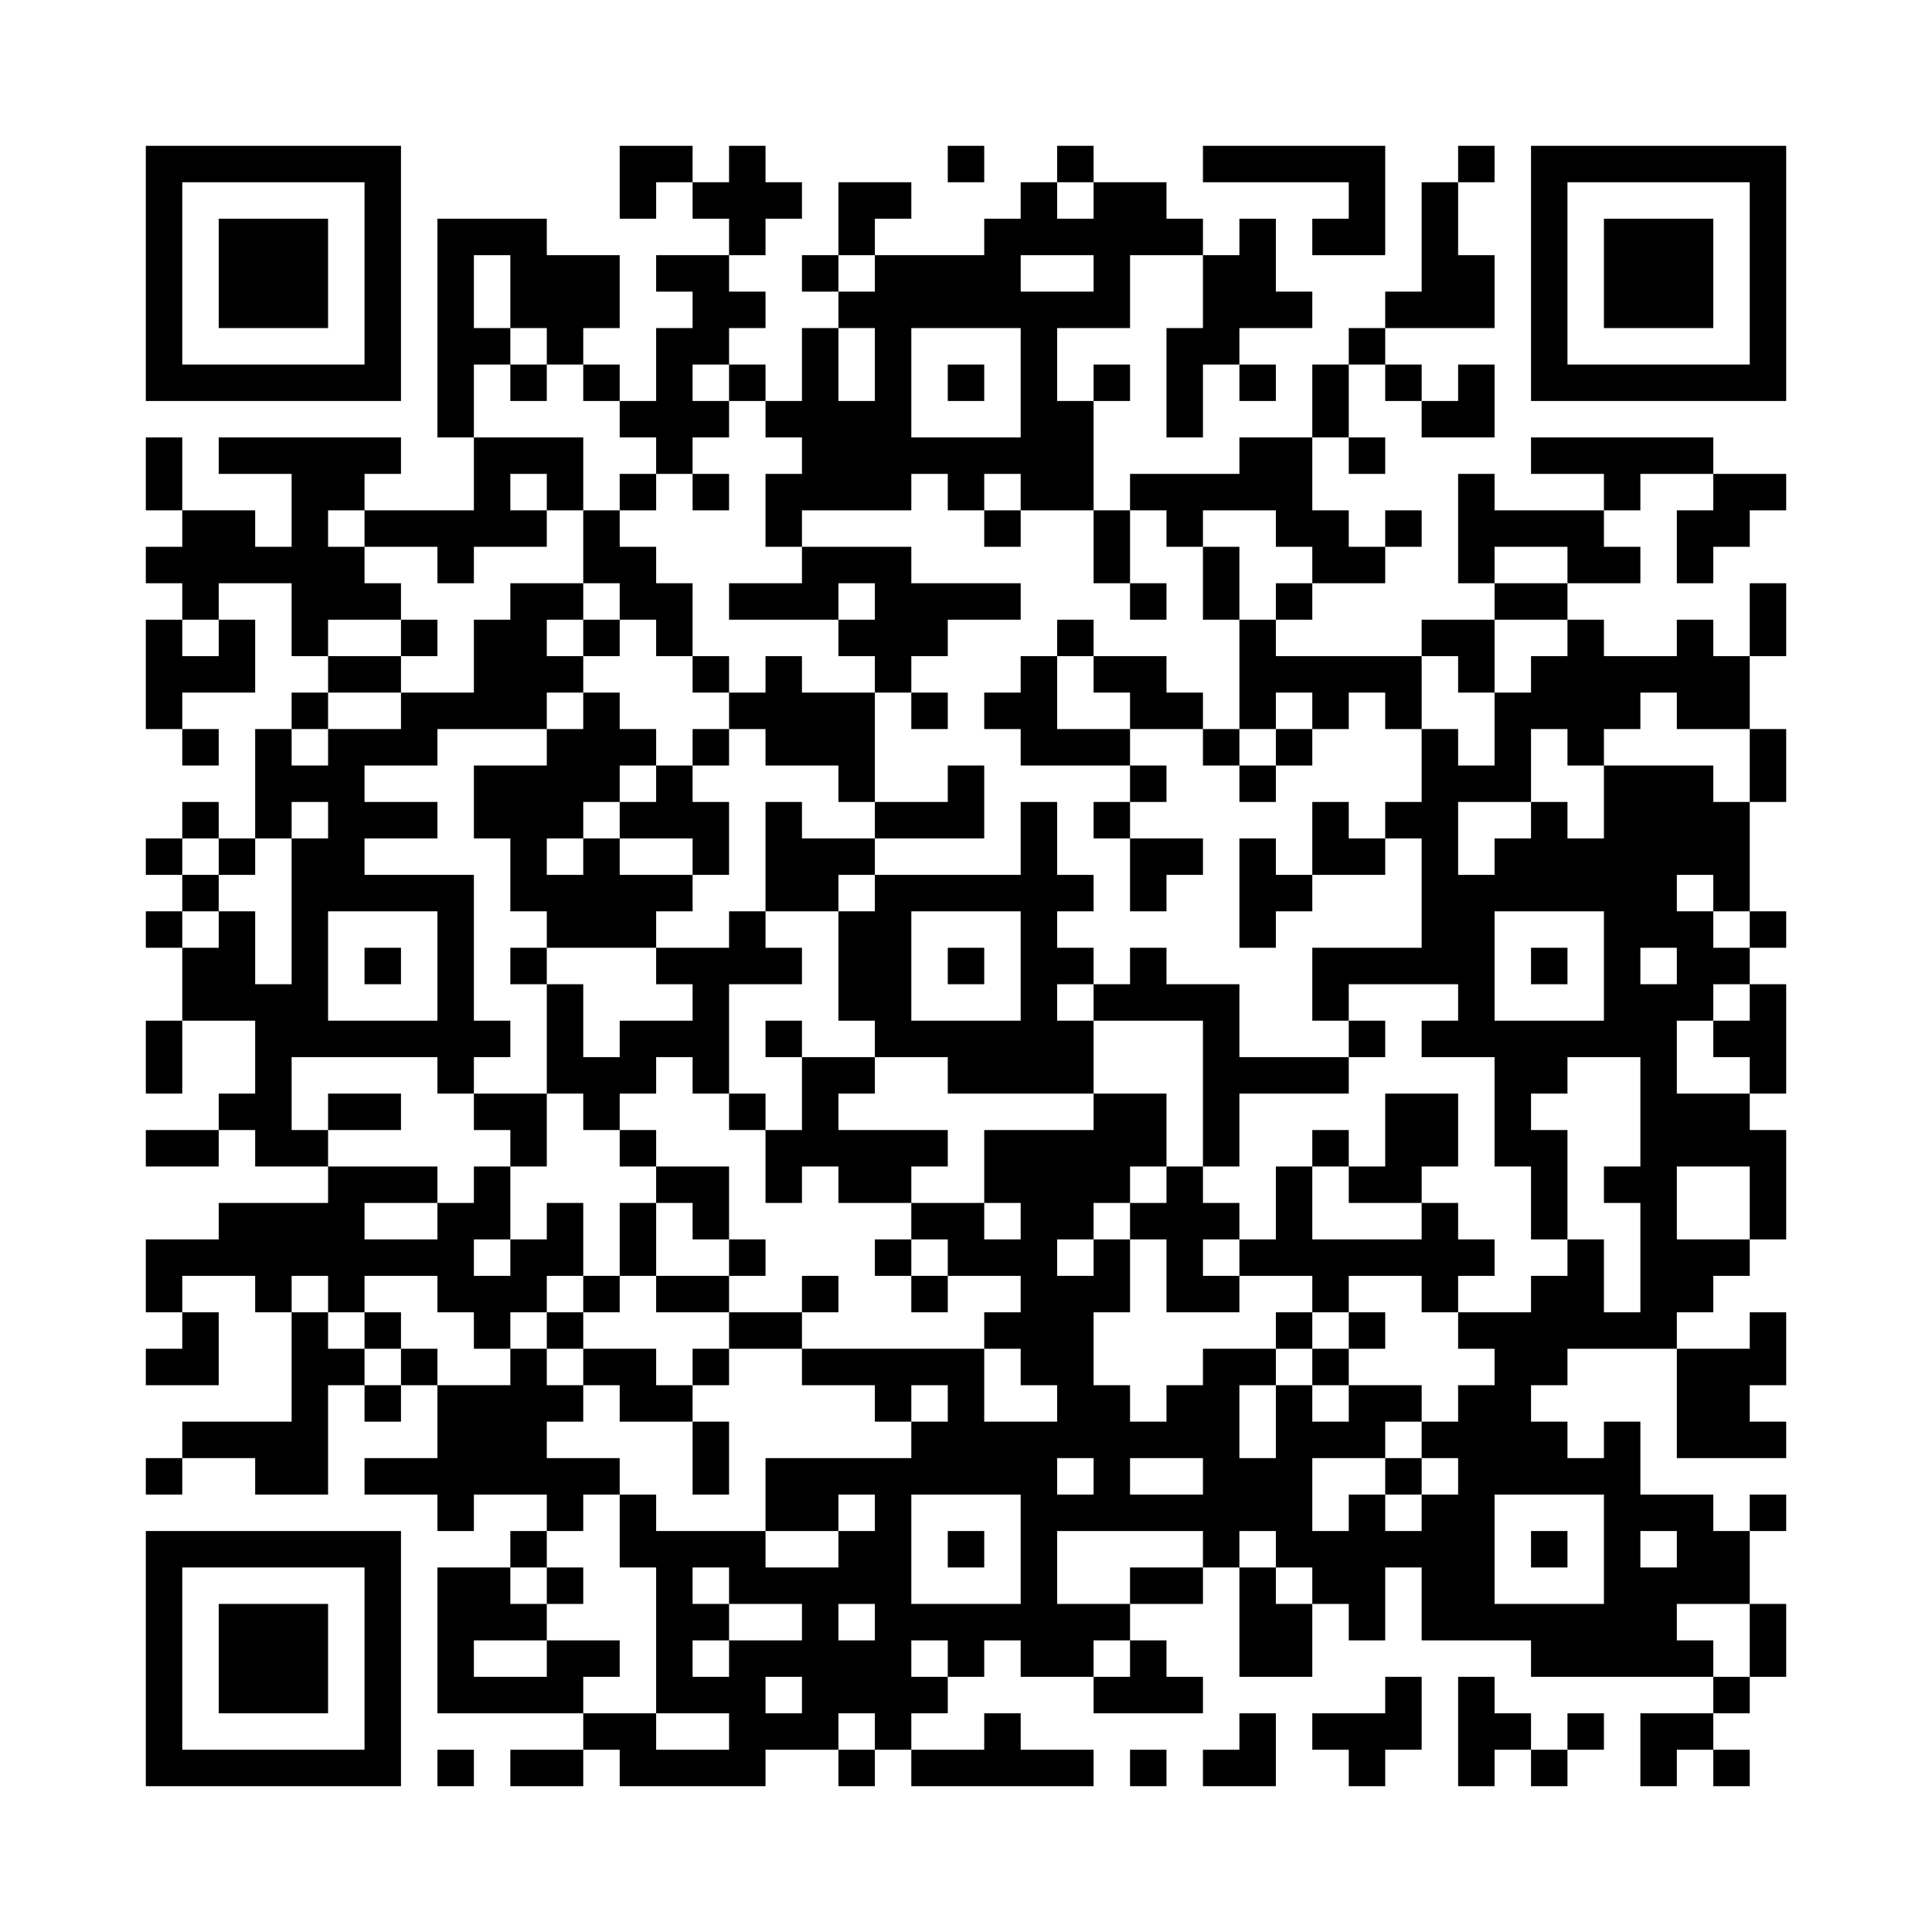
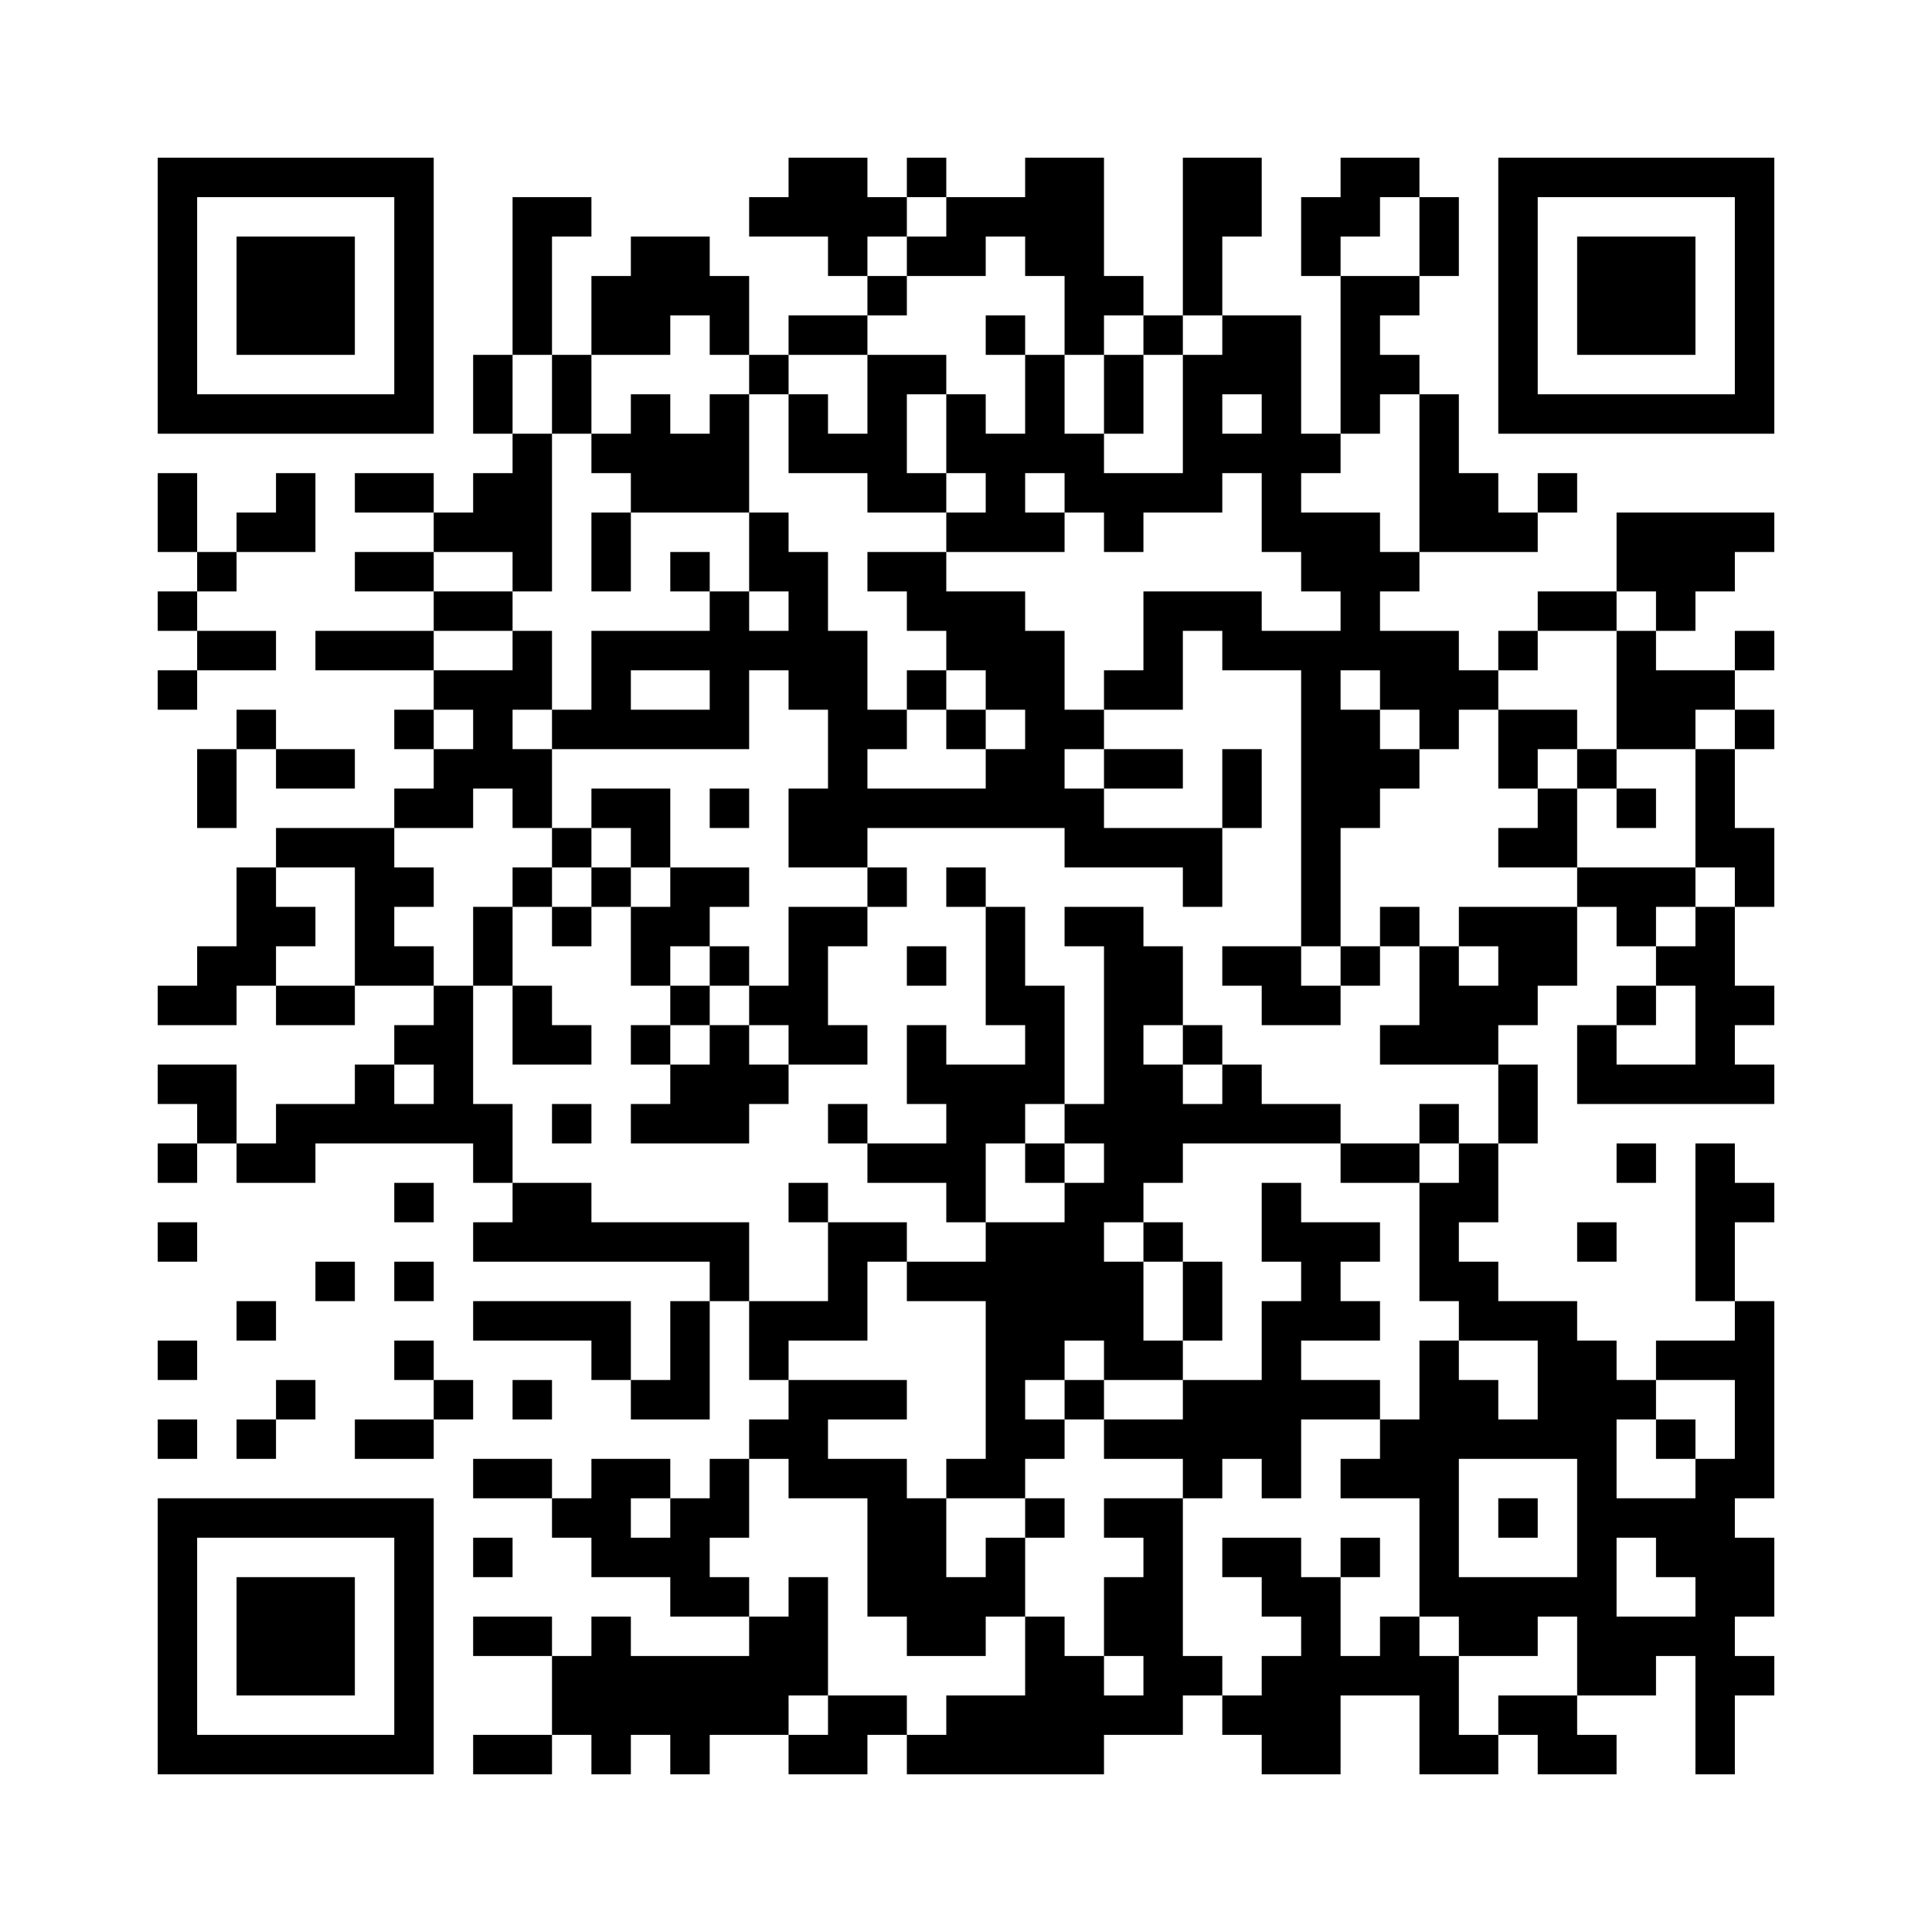
- <svg xmlns="http://www.w3.org/2000/svg" width="53mm" height="53mm" version="1.1" viewBox="0 0 53 53" fill_color="#7A1E2B" back_color="#FFFFFF">
-   <path d="M4,4H5V5H4zM5,4H6V5H5zM6,4H7V5H6zM7,4H8V5H7zM8,4H9V5H8zM9,4H10V5H9zM10,4H11V5H10zM17,4H18V5H17zM18,4H19V5H18zM20,4H21V5H20zM26,4H27V5H26zM29,4H30V5H29zM33,4H34V5H33zM34,4H35V5H34zM35,4H36V5H35zM36,4H37V5H36zM37,4H38V5H37zM40,4H41V5H40zM42,4H43V5H42zM43,4H44V5H43zM44,4H45V5H44zM45,4H46V5H45zM46,4H47V5H46zM47,4H48V5H47zM48,4H49V5H48zM4,5H5V6H4zM10,5H11V6H10zM17,5H18V6H17zM19,5H20V6H19zM20,5H21V6H20zM21,5H22V6H21zM23,5H24V6H23zM24,5H25V6H24zM28,5H29V6H28zM30,5H31V6H30zM31,5H32V6H31zM37,5H38V6H37zM39,5H40V6H39zM42,5H43V6H42zM48,5H49V6H48zM4,6H5V7H4zM6,6H7V7H6zM7,6H8V7H7zM8,6H9V7H8zM10,6H11V7H10zM12,6H13V7H12zM13,6H14V7H13zM14,6H15V7H14zM20,6H21V7H20zM23,6H24V7H23zM27,6H28V7H27zM28,6H29V7H28zM29,6H30V7H29zM30,6H31V7H30zM31,6H32V7H31zM32,6H33V7H32zM34,6H35V7H34zM36,6H37V7H36zM37,6H38V7H37zM39,6H40V7H39zM42,6H43V7H42zM44,6H45V7H44zM45,6H46V7H45zM46,6H47V7H46zM48,6H49V7H48zM4,7H5V8H4zM6,7H7V8H6zM7,7H8V8H7zM8,7H9V8H8zM10,7H11V8H10zM12,7H13V8H12zM14,7H15V8H14zM15,7H16V8H15zM16,7H17V8H16zM18,7H19V8H18zM19,7H20V8H19zM22,7H23V8H22zM24,7H25V8H24zM25,7H26V8H25zM26,7H27V8H26zM27,7H28V8H27zM30,7H31V8H30zM33,7H34V8H33zM34,7H35V8H34zM39,7H40V8H39zM40,7H41V8H40zM42,7H43V8H42zM44,7H45V8H44zM45,7H46V8H45zM46,7H47V8H46zM48,7H49V8H48zM4,8H5V9H4zM6,8H7V9H6zM7,8H8V9H7zM8,8H9V9H8zM10,8H11V9H10zM12,8H13V9H12zM14,8H15V9H14zM15,8H16V9H15zM16,8H17V9H16zM19,8H20V9H19zM20,8H21V9H20zM23,8H24V9H23zM24,8H25V9H24zM25,8H26V9H25zM26,8H27V9H26zM27,8H28V9H27zM28,8H29V9H28zM29,8H30V9H29zM30,8H31V9H30zM33,8H34V9H33zM34,8H35V9H34zM35,8H36V9H35zM38,8H39V9H38zM39,8H40V9H39zM40,8H41V9H40zM42,8H43V9H42zM44,8H45V9H44zM45,8H46V9H45zM46,8H47V9H46zM48,8H49V9H48zM4,9H5V10H4zM10,9H11V10H10zM12,9H13V10H12zM13,9H14V10H13zM15,9H16V10H15zM18,9H19V10H18zM19,9H20V10H19zM22,9H23V10H22zM24,9H25V10H24zM28,9H29V10H28zM32,9H33V10H32zM33,9H34V10H33zM37,9H38V10H37zM42,9H43V10H42zM48,9H49V10H48zM4,10H5V11H4zM5,10H6V11H5zM6,10H7V11H6zM7,10H8V11H7zM8,10H9V11H8zM9,10H10V11H9zM10,10H11V11H10zM12,10H13V11H12zM14,10H15V11H14zM16,10H17V11H16zM18,10H19V11H18zM20,10H21V11H20zM22,10H23V11H22zM24,10H25V11H24zM26,10H27V11H26zM28,10H29V11H28zM30,10H31V11H30zM32,10H33V11H32zM34,10H35V11H34zM36,10H37V11H36zM38,10H39V11H38zM40,10H41V11H40zM42,10H43V11H42zM43,10H44V11H43zM44,10H45V11H44zM45,10H46V11H45zM46,10H47V11H46zM47,10H48V11H47zM48,10H49V11H48zM12,11H13V12H12zM17,11H18V12H17zM18,11H19V12H18zM19,11H20V12H19zM21,11H22V12H21zM22,11H23V12H22zM23,11H24V12H23zM24,11H25V12H24zM28,11H29V12H28zM29,11H30V12H29zM32,11H33V12H32zM36,11H37V12H36zM39,11H40V12H39zM40,11H41V12H40zM4,12H5V13H4zM6,12H7V13H6zM7,12H8V13H7zM8,12H9V13H8zM9,12H10V13H9zM10,12H11V13H10zM13,12H14V13H13zM14,12H15V13H14zM15,12H16V13H15zM18,12H19V13H18zM22,12H23V13H22zM23,12H24V13H23zM24,12H25V13H24zM25,12H26V13H25zM26,12H27V13H26zM27,12H28V13H27zM28,12H29V13H28zM29,12H30V13H29zM34,12H35V13H34zM35,12H36V13H35zM37,12H38V13H37zM42,12H43V13H42zM43,12H44V13H43zM44,12H45V13H44zM45,12H46V13H45zM46,12H47V13H46zM4,13H5V14H4zM8,13H9V14H8zM9,13H10V14H9zM13,13H14V14H13zM15,13H16V14H15zM17,13H18V14H17zM19,13H20V14H19zM21,13H22V14H21zM22,13H23V14H22zM23,13H24V14H23zM24,13H25V14H24zM26,13H27V14H26zM28,13H29V14H28zM29,13H30V14H29zM31,13H32V14H31zM32,13H33V14H32zM33,13H34V14H33zM34,13H35V14H34zM35,13H36V14H35zM40,13H41V14H40zM44,13H45V14H44zM47,13H48V14H47zM48,13H49V14H48zM5,14H6V15H5zM6,14H7V15H6zM8,14H9V15H8zM10,14H11V15H10zM11,14H12V15H11zM12,14H13V15H12zM13,14H14V15H13zM14,14H15V15H14zM16,14H17V15H16zM21,14H22V15H21zM27,14H28V15H27zM30,14H31V15H30zM32,14H33V15H32zM35,14H36V15H35zM36,14H37V15H36zM38,14H39V15H38zM40,14H41V15H40zM41,14H42V15H41zM42,14H43V15H42zM43,14H44V15H43zM46,14H47V15H46zM47,14H48V15H47zM4,15H5V16H4zM5,15H6V16H5zM6,15H7V16H6zM7,15H8V16H7zM8,15H9V16H8zM9,15H10V16H9zM12,15H13V16H12zM16,15H17V16H16zM17,15H18V16H17zM22,15H23V16H22zM23,15H24V16H23zM24,15H25V16H24zM30,15H31V16H30zM33,15H34V16H33zM36,15H37V16H36zM37,15H38V16H37zM40,15H41V16H40zM43,15H44V16H43zM44,15H45V16H44zM46,15H47V16H46zM5,16H6V17H5zM8,16H9V17H8zM9,16H10V17H9zM10,16H11V17H10zM14,16H15V17H14zM15,16H16V17H15zM17,16H18V17H17zM18,16H19V17H18zM20,16H21V17H20zM21,16H22V17H21zM22,16H23V17H22zM24,16H25V17H24zM25,16H26V17H25zM26,16H27V17H26zM27,16H28V17H27zM31,16H32V17H31zM33,16H34V17H33zM35,16H36V17H35zM41,16H42V17H41zM42,16H43V17H42zM48,16H49V17H48zM4,17H5V18H4zM6,17H7V18H6zM8,17H9V18H8zM11,17H12V18H11zM13,17H14V18H13zM14,17H15V18H14zM16,17H17V18H16zM18,17H19V18H18zM23,17H24V18H23zM24,17H25V18H24zM25,17H26V18H25zM29,17H30V18H29zM34,17H35V18H34zM39,17H40V18H39zM40,17H41V18H40zM43,17H44V18H43zM46,17H47V18H46zM48,17H49V18H48zM4,18H5V19H4zM5,18H6V19H5zM6,18H7V19H6zM9,18H10V19H9zM10,18H11V19H10zM13,18H14V19H13zM14,18H15V19H14zM15,18H16V19H15zM19,18H20V19H19zM21,18H22V19H21zM24,18H25V19H24zM28,18H29V19H28zM30,18H31V19H30zM31,18H32V19H31zM34,18H35V19H34zM35,18H36V19H35zM36,18H37V19H36zM37,18H38V19H37zM38,18H39V19H38zM40,18H41V19H40zM42,18H43V19H42zM43,18H44V19H43zM44,18H45V19H44zM45,18H46V19H45zM46,18H47V19H46zM47,18H48V19H47zM4,19H5V20H4zM8,19H9V20H8zM11,19H12V20H11zM12,19H13V20H12zM13,19H14V20H13zM14,19H15V20H14zM16,19H17V20H16zM20,19H21V20H20zM21,19H22V20H21zM22,19H23V20H22zM23,19H24V20H23zM25,19H26V20H25zM27,19H28V20H27zM28,19H29V20H28zM31,19H32V20H31zM32,19H33V20H32zM34,19H35V20H34zM36,19H37V20H36zM38,19H39V20H38zM41,19H42V20H41zM42,19H43V20H42zM43,19H44V20H43zM44,19H45V20H44zM46,19H47V20H46zM47,19H48V20H47zM5,20H6V21H5zM7,20H8V21H7zM9,20H10V21H9zM10,20H11V21H10zM11,20H12V21H11zM15,20H16V21H15zM16,20H17V21H16zM17,20H18V21H17zM19,20H20V21H19zM21,20H22V21H21zM22,20H23V21H22zM23,20H24V21H23zM28,20H29V21H28zM29,20H30V21H29zM30,20H31V21H30zM33,20H34V21H33zM35,20H36V21H35zM39,20H40V21H39zM41,20H42V21H41zM43,20H44V21H43zM48,20H49V21H48zM7,21H8V22H7zM8,21H9V22H8zM9,21H10V22H9zM13,21H14V22H13zM14,21H15V22H14zM15,21H16V22H15zM16,21H17V22H16zM18,21H19V22H18zM23,21H24V22H23zM26,21H27V22H26zM31,21H32V22H31zM34,21H35V22H34zM39,21H40V22H39zM40,21H41V22H40zM41,21H42V22H41zM44,21H45V22H44zM45,21H46V22H45zM46,21H47V22H46zM48,21H49V22H48zM5,22H6V23H5zM7,22H8V23H7zM9,22H10V23H9zM10,22H11V23H10zM11,22H12V23H11zM13,22H14V23H13zM14,22H15V23H14zM15,22H16V23H15zM17,22H18V23H17zM18,22H19V23H18zM19,22H20V23H19zM21,22H22V23H21zM24,22H25V23H24zM25,22H26V23H25zM26,22H27V23H26zM28,22H29V23H28zM30,22H31V23H30zM36,22H37V23H36zM38,22H39V23H38zM39,22H40V23H39zM42,22H43V23H42zM44,22H45V23H44zM45,22H46V23H45zM46,22H47V23H46zM47,22H48V23H47zM4,23H5V24H4zM6,23H7V24H6zM8,23H9V24H8zM9,23H10V24H9zM14,23H15V24H14zM16,23H17V24H16zM19,23H20V24H19zM21,23H22V24H21zM22,23H23V24H22zM23,23H24V24H23zM28,23H29V24H28zM31,23H32V24H31zM32,23H33V24H32zM34,23H35V24H34zM36,23H37V24H36zM37,23H38V24H37zM39,23H40V24H39zM41,23H42V24H41zM42,23H43V24H42zM43,23H44V24H43zM44,23H45V24H44zM45,23H46V24H45zM46,23H47V24H46zM47,23H48V24H47zM5,24H6V25H5zM8,24H9V25H8zM9,24H10V25H9zM10,24H11V25H10zM11,24H12V25H11zM12,24H13V25H12zM14,24H15V25H14zM15,24H16V25H15zM16,24H17V25H16zM17,24H18V25H17zM18,24H19V25H18zM21,24H22V25H21zM22,24H23V25H22zM24,24H25V25H24zM25,24H26V25H25zM26,24H27V25H26zM27,24H28V25H27zM28,24H29V25H28zM29,24H30V25H29zM31,24H32V25H31zM34,24H35V25H34zM35,24H36V25H35zM39,24H40V25H39zM40,24H41V25H40zM41,24H42V25H41zM42,24H43V25H42zM43,24H44V25H43zM44,24H45V25H44zM45,24H46V25H45zM47,24H48V25H47zM4,25H5V26H4zM6,25H7V26H6zM8,25H9V26H8zM12,25H13V26H12zM15,25H16V26H15zM16,25H17V26H16zM17,25H18V26H17zM20,25H21V26H20zM23,25H24V26H23zM24,25H25V26H24zM28,25H29V26H28zM34,25H35V26H34zM39,25H40V26H39zM40,25H41V26H40zM44,25H45V26H44zM45,25H46V26H45zM46,25H47V26H46zM48,25H49V26H48zM5,26H6V27H5zM6,26H7V27H6zM8,26H9V27H8zM10,26H11V27H10zM12,26H13V27H12zM14,26H15V27H14zM18,26H19V27H18zM19,26H20V27H19zM20,26H21V27H20zM21,26H22V27H21zM23,26H24V27H23zM24,26H25V27H24zM26,26H27V27H26zM28,26H29V27H28zM29,26H30V27H29zM31,26H32V27H31zM36,26H37V27H36zM37,26H38V27H37zM38,26H39V27H38zM39,26H40V27H39zM40,26H41V27H40zM42,26H43V27H42zM44,26H45V27H44zM46,26H47V27H46zM47,26H48V27H47zM5,27H6V28H5zM6,27H7V28H6zM7,27H8V28H7zM8,27H9V28H8zM12,27H13V28H12zM15,27H16V28H15zM19,27H20V28H19zM23,27H24V28H23zM24,27H25V28H24zM28,27H29V28H28zM30,27H31V28H30zM31,27H32V28H31zM32,27H33V28H32zM33,27H34V28H33zM36,27H37V28H36zM40,27H41V28H40zM44,27H45V28H44zM45,27H46V28H45zM46,27H47V28H46zM48,27H49V28H48zM4,28H5V29H4zM7,28H8V29H7zM8,28H9V29H8zM9,28H10V29H9zM10,28H11V29H10zM11,28H12V29H11zM12,28H13V29H12zM13,28H14V29H13zM15,28H16V29H15zM17,28H18V29H17zM18,28H19V29H18zM19,28H20V29H19zM21,28H22V29H21zM24,28H25V29H24zM25,28H26V29H25zM26,28H27V29H26zM27,28H28V29H27zM28,28H29V29H28zM29,28H30V29H29zM33,28H34V29H33zM37,28H38V29H37zM39,28H40V29H39zM40,28H41V29H40zM41,28H42V29H41zM42,28H43V29H42zM43,28H44V29H43zM44,28H45V29H44zM45,28H46V29H45zM47,28H48V29H47zM48,28H49V29H48zM4,29H5V30H4zM7,29H8V30H7zM12,29H13V30H12zM15,29H16V30H15zM16,29H17V30H16zM17,29H18V30H17zM19,29H20V30H19zM22,29H23V30H22zM23,29H24V30H23zM26,29H27V30H26zM27,29H28V30H27zM28,29H29V30H28zM29,29H30V30H29zM33,29H34V30H33zM34,29H35V30H34zM35,29H36V30H35zM36,29H37V30H36zM41,29H42V30H41zM42,29H43V30H42zM45,29H46V30H45zM48,29H49V30H48zM6,30H7V31H6zM7,30H8V31H7zM9,30H10V31H9zM10,30H11V31H10zM13,30H14V31H13zM14,30H15V31H14zM16,30H17V31H16zM20,30H21V31H20zM22,30H23V31H22zM30,30H31V31H30zM31,30H32V31H31zM33,30H34V31H33zM38,30H39V31H38zM39,30H40V31H39zM41,30H42V31H41zM45,30H46V31H45zM46,30H47V31H46zM47,30H48V31H47zM4,31H5V32H4zM5,31H6V32H5zM7,31H8V32H7zM8,31H9V32H8zM14,31H15V32H14zM17,31H18V32H17zM21,31H22V32H21zM22,31H23V32H22zM23,31H24V32H23zM24,31H25V32H24zM25,31H26V32H25zM27,31H28V32H27zM28,31H29V32H28zM29,31H30V32H29zM30,31H31V32H30zM31,31H32V32H31zM33,31H34V32H33zM36,31H37V32H36zM38,31H39V32H38zM39,31H40V32H39zM41,31H42V32H41zM42,31H43V32H42zM45,31H46V32H45zM46,31H47V32H46zM47,31H48V32H47zM48,31H49V32H48zM9,32H10V33H9zM10,32H11V33H10zM11,32H12V33H11zM13,32H14V33H13zM18,32H19V33H18zM19,32H20V33H19zM21,32H22V33H21zM23,32H24V33H23zM24,32H25V33H24zM27,32H28V33H27zM28,32H29V33H28zM29,32H30V33H29zM30,32H31V33H30zM32,32H33V33H32zM35,32H36V33H35zM37,32H38V33H37zM38,32H39V33H38zM42,32H43V33H42zM44,32H45V33H44zM45,32H46V33H45zM48,32H49V33H48zM6,33H7V34H6zM7,33H8V34H7zM8,33H9V34H8zM9,33H10V34H9zM12,33H13V34H12zM13,33H14V34H13zM15,33H16V34H15zM17,33H18V34H17zM19,33H20V34H19zM25,33H26V34H25zM26,33H27V34H26zM28,33H29V34H28zM29,33H30V34H29zM31,33H32V34H31zM32,33H33V34H32zM33,33H34V34H33zM35,33H36V34H35zM39,33H40V34H39zM42,33H43V34H42zM45,33H46V34H45zM48,33H49V34H48zM4,34H5V35H4zM5,34H6V35H5zM6,34H7V35H6zM7,34H8V35H7zM8,34H9V35H8zM9,34H10V35H9zM10,34H11V35H10zM11,34H12V35H11zM12,34H13V35H12zM14,34H15V35H14zM15,34H16V35H15zM17,34H18V35H17zM20,34H21V35H20zM24,34H25V35H24zM26,34H27V35H26zM27,34H28V35H27zM28,34H29V35H28zM30,34H31V35H30zM32,34H33V35H32zM34,34H35V35H34zM35,34H36V35H35zM36,34H37V35H36zM37,34H38V35H37zM38,34H39V35H38zM39,34H40V35H39zM40,34H41V35H40zM43,34H44V35H43zM45,34H46V35H45zM46,34H47V35H46zM47,34H48V35H47zM4,35H5V36H4zM7,35H8V36H7zM9,35H10V36H9zM12,35H13V36H12zM13,35H14V36H13zM14,35H15V36H14zM16,35H17V36H16zM18,35H19V36H18zM19,35H20V36H19zM22,35H23V36H22zM25,35H26V36H25zM28,35H29V36H28zM29,35H30V36H29zM30,35H31V36H30zM32,35H33V36H32zM33,35H34V36H33zM36,35H37V36H36zM39,35H40V36H39zM42,35H43V36H42zM43,35H44V36H43zM45,35H46V36H45zM46,35H47V36H46zM5,36H6V37H5zM8,36H9V37H8zM10,36H11V37H10zM13,36H14V37H13zM15,36H16V37H15zM20,36H21V37H20zM21,36H22V37H21zM27,36H28V37H27zM28,36H29V37H28zM29,36H30V37H29zM35,36H36V37H35zM37,36H38V37H37zM40,36H41V37H40zM41,36H42V37H41zM42,36H43V37H42zM43,36H44V37H43zM44,36H45V37H44zM45,36H46V37H45zM48,36H49V37H48zM4,37H5V38H4zM5,37H6V38H5zM8,37H9V38H8zM9,37H10V38H9zM11,37H12V38H11zM14,37H15V38H14zM16,37H17V38H16zM17,37H18V38H17zM19,37H20V38H19zM22,37H23V38H22zM23,37H24V38H23zM24,37H25V38H24zM25,37H26V38H25zM26,37H27V38H26zM28,37H29V38H28zM29,37H30V38H29zM33,37H34V38H33zM34,37H35V38H34zM36,37H37V38H36zM41,37H42V38H41zM42,37H43V38H42zM46,37H47V38H46zM47,37H48V38H47zM48,37H49V38H48zM8,38H9V39H8zM10,38H11V39H10zM12,38H13V39H12zM13,38H14V39H13zM14,38H15V39H14zM15,38H16V39H15zM17,38H18V39H17zM18,38H19V39H18zM24,38H25V39H24zM26,38H27V39H26zM29,38H30V39H29zM30,38H31V39H30zM32,38H33V39H32zM33,38H34V39H33zM35,38H36V39H35zM37,38H38V39H37zM38,38H39V39H38zM40,38H41V39H40zM41,38H42V39H41zM46,38H47V39H46zM47,38H48V39H47zM5,39H6V40H5zM6,39H7V40H6zM7,39H8V40H7zM8,39H9V40H8zM12,39H13V40H12zM13,39H14V40H13zM14,39H15V40H14zM19,39H20V40H19zM25,39H26V40H25zM26,39H27V40H26zM27,39H28V40H27zM28,39H29V40H28zM29,39H30V40H29zM30,39H31V40H30zM31,39H32V40H31zM32,39H33V40H32zM33,39H34V40H33zM35,39H36V40H35zM36,39H37V40H36zM37,39H38V40H37zM39,39H40V40H39zM40,39H41V40H40zM41,39H42V40H41zM42,39H43V40H42zM44,39H45V40H44zM46,39H47V40H46zM47,39H48V40H47zM48,39H49V40H48zM4,40H5V41H4zM7,40H8V41H7zM8,40H9V41H8zM10,40H11V41H10zM11,40H12V41H11zM12,40H13V41H12zM13,40H14V41H13zM14,40H15V41H14zM15,40H16V41H15zM16,40H17V41H16zM19,40H20V41H19zM21,40H22V41H21zM22,40H23V41H22zM23,40H24V41H23zM24,40H25V41H24zM25,40H26V41H25zM26,40H27V41H26zM27,40H28V41H27zM28,40H29V41H28zM30,40H31V41H30zM33,40H34V41H33zM34,40H35V41H34zM35,40H36V41H35zM38,40H39V41H38zM40,40H41V41H40zM41,40H42V41H41zM42,40H43V41H42zM43,40H44V41H43zM44,40H45V41H44zM12,41H13V42H12zM15,41H16V42H15zM17,41H18V42H17zM21,41H22V42H21zM22,41H23V42H22zM24,41H25V42H24zM28,41H29V42H28zM29,41H30V42H29zM30,41H31V42H30zM31,41H32V42H31zM32,41H33V42H32zM33,41H34V42H33zM34,41H35V42H34zM35,41H36V42H35zM37,41H38V42H37zM39,41H40V42H39zM40,41H41V42H40zM44,41H45V42H44zM45,41H46V42H45zM46,41H47V42H46zM48,41H49V42H48zM4,42H5V43H4zM5,42H6V43H5zM6,42H7V43H6zM7,42H8V43H7zM8,42H9V43H8zM9,42H10V43H9zM10,42H11V43H10zM14,42H15V43H14zM17,42H18V43H17zM18,42H19V43H18zM19,42H20V43H19zM20,42H21V43H20zM23,42H24V43H23zM24,42H25V43H24zM26,42H27V43H26zM28,42H29V43H28zM33,42H34V43H33zM35,42H36V43H35zM36,42H37V43H36zM37,42H38V43H37zM38,42H39V43H38zM39,42H40V43H39zM40,42H41V43H40zM42,42H43V43H42zM44,42H45V43H44zM46,42H47V43H46zM47,42H48V43H47zM4,43H5V44H4zM10,43H11V44H10zM12,43H13V44H12zM13,43H14V44H13zM15,43H16V44H15zM18,43H19V44H18zM20,43H21V44H20zM21,43H22V44H21zM22,43H23V44H22zM23,43H24V44H23zM24,43H25V44H24zM28,43H29V44H28zM31,43H32V44H31zM32,43H33V44H32zM34,43H35V44H34zM36,43H37V44H36zM37,43H38V44H37zM39,43H40V44H39zM40,43H41V44H40zM44,43H45V44H44zM45,43H46V44H45zM46,43H47V44H46zM47,43H48V44H47zM4,44H5V45H4zM6,44H7V45H6zM7,44H8V45H7zM8,44H9V45H8zM10,44H11V45H10zM12,44H13V45H12zM13,44H14V45H13zM14,44H15V45H14zM18,44H19V45H18zM19,44H20V45H19zM22,44H23V45H22zM24,44H25V45H24zM25,44H26V45H25zM26,44H27V45H26zM27,44H28V45H27zM28,44H29V45H28zM29,44H30V45H29zM30,44H31V45H30zM34,44H35V45H34zM35,44H36V45H35zM37,44H38V45H37zM39,44H40V45H39zM40,44H41V45H40zM41,44H42V45H41zM42,44H43V45H42zM43,44H44V45H43zM44,44H45V45H44zM45,44H46V45H45zM48,44H49V45H48zM4,45H5V46H4zM6,45H7V46H6zM7,45H8V46H7zM8,45H9V46H8zM10,45H11V46H10zM12,45H13V46H12zM15,45H16V46H15zM16,45H17V46H16zM18,45H19V46H18zM20,45H21V46H20zM21,45H22V46H21zM22,45H23V46H22zM23,45H24V46H23zM24,45H25V46H24zM26,45H27V46H26zM28,45H29V46H28zM29,45H30V46H29zM31,45H32V46H31zM34,45H35V46H34zM35,45H36V46H35zM42,45H43V46H42zM43,45H44V46H43zM44,45H45V46H44zM45,45H46V46H45zM46,45H47V46H46zM48,45H49V46H48zM4,46H5V47H4zM6,46H7V47H6zM7,46H8V47H7zM8,46H9V47H8zM10,46H11V47H10zM12,46H13V47H12zM13,46H14V47H13zM14,46H15V47H14zM15,46H16V47H15zM18,46H19V47H18zM19,46H20V47H19zM20,46H21V47H20zM22,46H23V47H22zM23,46H24V47H23zM24,46H25V47H24zM25,46H26V47H25zM30,46H31V47H30zM31,46H32V47H31zM32,46H33V47H32zM38,46H39V47H38zM40,46H41V47H40zM47,46H48V47H47zM4,47H5V48H4zM10,47H11V48H10zM16,47H17V48H16zM17,47H18V48H17zM20,47H21V48H20zM21,47H22V48H21zM22,47H23V48H22zM24,47H25V48H24zM27,47H28V48H27zM34,47H35V48H34zM36,47H37V48H36zM37,47H38V48H37zM38,47H39V48H38zM40,47H41V48H40zM41,47H42V48H41zM43,47H44V48H43zM45,47H46V48H45zM46,47H47V48H46zM4,48H5V49H4zM5,48H6V49H5zM6,48H7V49H6zM7,48H8V49H7zM8,48H9V49H8zM9,48H10V49H9zM10,48H11V49H10zM12,48H13V49H12zM14,48H15V49H14zM15,48H16V49H15zM17,48H18V49H17zM18,48H19V49H18zM19,48H20V49H19zM20,48H21V49H20zM23,48H24V49H23zM25,48H26V49H25zM26,48H27V49H26zM27,48H28V49H27zM28,48H29V49H28zM29,48H30V49H29zM31,48H32V49H31zM33,48H34V49H33zM34,48H35V49H34zM37,48H38V49H37zM40,48H41V49H40zM42,48H43V49H42zM45,48H46V49H45zM47,48H48V49H47z" id="qr-path" fill="#000000" fill-opacity="1" fill-rule="nonzero" stroke="none" />
+ <svg xmlns="http://www.w3.org/2000/svg" width="49mm" height="49mm" version="1.1" viewBox="0 0 49 49" fill_color="#000000" back_color="#FFFFFF">
+   <path d="M4,4H5V5H4zM5,4H6V5H5zM6,4H7V5H6zM7,4H8V5H7zM8,4H9V5H8zM9,4H10V5H9zM10,4H11V5H10zM20,4H21V5H20zM21,4H22V5H21zM23,4H24V5H23zM26,4H27V5H26zM27,4H28V5H27zM30,4H31V5H30zM31,4H32V5H31zM34,4H35V5H34zM35,4H36V5H35zM38,4H39V5H38zM39,4H40V5H39zM40,4H41V5H40zM41,4H42V5H41zM42,4H43V5H42zM43,4H44V5H43zM44,4H45V5H44zM4,5H5V6H4zM10,5H11V6H10zM13,5H14V6H13zM14,5H15V6H14zM19,5H20V6H19zM20,5H21V6H20zM21,5H22V6H21zM22,5H23V6H22zM24,5H25V6H24zM25,5H26V6H25zM26,5H27V6H26zM27,5H28V6H27zM30,5H31V6H30zM31,5H32V6H31zM33,5H34V6H33zM34,5H35V6H34zM36,5H37V6H36zM38,5H39V6H38zM44,5H45V6H44zM4,6H5V7H4zM6,6H7V7H6zM7,6H8V7H7zM8,6H9V7H8zM10,6H11V7H10zM13,6H14V7H13zM16,6H17V7H16zM17,6H18V7H17zM21,6H22V7H21zM23,6H24V7H23zM24,6H25V7H24zM26,6H27V7H26zM27,6H28V7H27zM30,6H31V7H30zM33,6H34V7H33zM36,6H37V7H36zM38,6H39V7H38zM40,6H41V7H40zM41,6H42V7H41zM42,6H43V7H42zM44,6H45V7H44zM4,7H5V8H4zM6,7H7V8H6zM7,7H8V8H7zM8,7H9V8H8zM10,7H11V8H10zM13,7H14V8H13zM15,7H16V8H15zM16,7H17V8H16zM17,7H18V8H17zM18,7H19V8H18zM22,7H23V8H22zM27,7H28V8H27zM28,7H29V8H28zM30,7H31V8H30zM34,7H35V8H34zM35,7H36V8H35zM38,7H39V8H38zM40,7H41V8H40zM41,7H42V8H41zM42,7H43V8H42zM44,7H45V8H44zM4,8H5V9H4zM6,8H7V9H6zM7,8H8V9H7zM8,8H9V9H8zM10,8H11V9H10zM13,8H14V9H13zM15,8H16V9H15zM16,8H17V9H16zM18,8H19V9H18zM20,8H21V9H20zM21,8H22V9H21zM25,8H26V9H25zM27,8H28V9H27zM29,8H30V9H29zM31,8H32V9H31zM32,8H33V9H32zM34,8H35V9H34zM38,8H39V9H38zM40,8H41V9H40zM41,8H42V9H41zM42,8H43V9H42zM44,8H45V9H44zM4,9H5V10H4zM10,9H11V10H10zM12,9H13V10H12zM14,9H15V10H14zM19,9H20V10H19zM22,9H23V10H22zM23,9H24V10H23zM26,9H27V10H26zM28,9H29V10H28zM30,9H31V10H30zM31,9H32V10H31zM32,9H33V10H32zM34,9H35V10H34zM35,9H36V10H35zM38,9H39V10H38zM44,9H45V10H44zM4,10H5V11H4zM5,10H6V11H5zM6,10H7V11H6zM7,10H8V11H7zM8,10H9V11H8zM9,10H10V11H9zM10,10H11V11H10zM12,10H13V11H12zM14,10H15V11H14zM16,10H17V11H16zM18,10H19V11H18zM20,10H21V11H20zM22,10H23V11H22zM24,10H25V11H24zM26,10H27V11H26zM28,10H29V11H28zM30,10H31V11H30zM32,10H33V11H32zM34,10H35V11H34zM36,10H37V11H36zM38,10H39V11H38zM39,10H40V11H39zM40,10H41V11H40zM41,10H42V11H41zM42,10H43V11H42zM43,10H44V11H43zM44,10H45V11H44zM13,11H14V12H13zM15,11H16V12H15zM16,11H17V12H16zM17,11H18V12H17zM18,11H19V12H18zM20,11H21V12H20zM21,11H22V12H21zM22,11H23V12H22zM24,11H25V12H24zM25,11H26V12H25zM26,11H27V12H26zM27,11H28V12H27zM30,11H31V12H30zM31,11H32V12H31zM32,11H33V12H32zM33,11H34V12H33zM36,11H37V12H36zM4,12H5V13H4zM7,12H8V13H7zM9,12H10V13H9zM10,12H11V13H10zM12,12H13V13H12zM13,12H14V13H13zM16,12H17V13H16zM17,12H18V13H17zM18,12H19V13H18zM22,12H23V13H22zM23,12H24V13H23zM25,12H26V13H25zM27,12H28V13H27zM28,12H29V13H28zM29,12H30V13H29zM30,12H31V13H30zM32,12H33V13H32zM36,12H37V13H36zM37,12H38V13H37zM39,12H40V13H39zM4,13H5V14H4zM6,13H7V14H6zM7,13H8V14H7zM11,13H12V14H11zM12,13H13V14H12zM13,13H14V14H13zM15,13H16V14H15zM19,13H20V14H19zM24,13H25V14H24zM25,13H26V14H25zM26,13H27V14H26zM28,13H29V14H28zM32,13H33V14H32zM33,13H34V14H33zM34,13H35V14H34zM36,13H37V14H36zM37,13H38V14H37zM38,13H39V14H38zM41,13H42V14H41zM42,13H43V14H42zM43,13H44V14H43zM44,13H45V14H44zM5,14H6V15H5zM9,14H10V15H9zM10,14H11V15H10zM13,14H14V15H13zM15,14H16V15H15zM17,14H18V15H17zM19,14H20V15H19zM20,14H21V15H20zM22,14H23V15H22zM23,14H24V15H23zM33,14H34V15H33zM34,14H35V15H34zM35,14H36V15H35zM41,14H42V15H41zM42,14H43V15H42zM43,14H44V15H43zM4,15H5V16H4zM11,15H12V16H11zM12,15H13V16H12zM18,15H19V16H18zM20,15H21V16H20zM23,15H24V16H23zM24,15H25V16H24zM25,15H26V16H25zM29,15H30V16H29zM30,15H31V16H30zM31,15H32V16H31zM34,15H35V16H34zM39,15H40V16H39zM40,15H41V16H40zM42,15H43V16H42zM5,16H6V17H5zM6,16H7V17H6zM8,16H9V17H8zM9,16H10V17H9zM10,16H11V17H10zM13,16H14V17H13zM15,16H16V17H15zM16,16H17V17H16zM17,16H18V17H17zM18,16H19V17H18zM19,16H20V17H19zM20,16H21V17H20zM21,16H22V17H21zM24,16H25V17H24zM25,16H26V17H25zM26,16H27V17H26zM29,16H30V17H29zM31,16H32V17H31zM32,16H33V17H32zM33,16H34V17H33zM34,16H35V17H34zM35,16H36V17H35zM36,16H37V17H36zM38,16H39V17H38zM41,16H42V17H41zM44,16H45V17H44zM4,17H5V18H4zM11,17H12V18H11zM12,17H13V18H12zM13,17H14V18H13zM15,17H16V18H15zM18,17H19V18H18zM20,17H21V18H20zM21,17H22V18H21zM23,17H24V18H23zM25,17H26V18H25zM26,17H27V18H26zM28,17H29V18H28zM29,17H30V18H29zM33,17H34V18H33zM35,17H36V18H35zM36,17H37V18H36zM37,17H38V18H37zM41,17H42V18H41zM42,17H43V18H42zM43,17H44V18H43zM6,18H7V19H6zM10,18H11V19H10zM12,18H13V19H12zM14,18H15V19H14zM15,18H16V19H15zM16,18H17V19H16zM17,18H18V19H17zM18,18H19V19H18zM21,18H22V19H21zM22,18H23V19H22zM24,18H25V19H24zM26,18H27V19H26zM27,18H28V19H27zM33,18H34V19H33zM34,18H35V19H34zM36,18H37V19H36zM38,18H39V19H38zM39,18H40V19H39zM41,18H42V19H41zM42,18H43V19H42zM44,18H45V19H44zM5,19H6V20H5zM7,19H8V20H7zM8,19H9V20H8zM11,19H12V20H11zM12,19H13V20H12zM13,19H14V20H13zM21,19H22V20H21zM25,19H26V20H25zM26,19H27V20H26zM28,19H29V20H28zM29,19H30V20H29zM31,19H32V20H31zM33,19H34V20H33zM34,19H35V20H34zM35,19H36V20H35zM38,19H39V20H38zM40,19H41V20H40zM43,19H44V20H43zM5,20H6V21H5zM10,20H11V21H10zM11,20H12V21H11zM13,20H14V21H13zM15,20H16V21H15zM16,20H17V21H16zM18,20H19V21H18zM20,20H21V21H20zM21,20H22V21H21zM22,20H23V21H22zM23,20H24V21H23zM24,20H25V21H24zM25,20H26V21H25zM26,20H27V21H26zM27,20H28V21H27zM31,20H32V21H31zM33,20H34V21H33zM34,20H35V21H34zM39,20H40V21H39zM41,20H42V21H41zM43,20H44V21H43zM7,21H8V22H7zM8,21H9V22H8zM9,21H10V22H9zM14,21H15V22H14zM16,21H17V22H16zM20,21H21V22H20zM21,21H22V22H21zM27,21H28V22H27zM28,21H29V22H28zM29,21H30V22H29zM30,21H31V22H30zM33,21H34V22H33zM38,21H39V22H38zM39,21H40V22H39zM43,21H44V22H43zM44,21H45V22H44zM6,22H7V23H6zM9,22H10V23H9zM10,22H11V23H10zM13,22H14V23H13zM15,22H16V23H15zM17,22H18V23H17zM18,22H19V23H18zM22,22H23V23H22zM24,22H25V23H24zM30,22H31V23H30zM33,22H34V23H33zM40,22H41V23H40zM41,22H42V23H41zM42,22H43V23H42zM44,22H45V23H44zM6,23H7V24H6zM7,23H8V24H7zM9,23H10V24H9zM12,23H13V24H12zM14,23H15V24H14zM16,23H17V24H16zM17,23H18V24H17zM20,23H21V24H20zM21,23H22V24H21zM25,23H26V24H25zM27,23H28V24H27zM28,23H29V24H28zM33,23H34V24H33zM35,23H36V24H35zM37,23H38V24H37zM38,23H39V24H38zM39,23H40V24H39zM41,23H42V24H41zM43,23H44V24H43zM5,24H6V25H5zM6,24H7V25H6zM9,24H10V25H9zM10,24H11V25H10zM12,24H13V25H12zM16,24H17V25H16zM18,24H19V25H18zM20,24H21V25H20zM23,24H24V25H23zM25,24H26V25H25zM28,24H29V25H28zM29,24H30V25H29zM31,24H32V25H31zM32,24H33V25H32zM34,24H35V25H34zM36,24H37V25H36zM38,24H39V25H38zM39,24H40V25H39zM42,24H43V25H42zM43,24H44V25H43zM4,25H5V26H4zM5,25H6V26H5zM7,25H8V26H7zM8,25H9V26H8zM11,25H12V26H11zM13,25H14V26H13zM17,25H18V26H17zM19,25H20V26H19zM20,25H21V26H20zM25,25H26V26H25zM26,25H27V26H26zM28,25H29V26H28zM29,25H30V26H29zM32,25H33V26H32zM33,25H34V26H33zM36,25H37V26H36zM37,25H38V26H37zM38,25H39V26H38zM41,25H42V26H41zM43,25H44V26H43zM44,25H45V26H44zM10,26H11V27H10zM11,26H12V27H11zM13,26H14V27H13zM14,26H15V27H14zM16,26H17V27H16zM18,26H19V27H18zM20,26H21V27H20zM21,26H22V27H21zM23,26H24V27H23zM26,26H27V27H26zM28,26H29V27H28zM30,26H31V27H30zM35,26H36V27H35zM36,26H37V27H36zM37,26H38V27H37zM40,26H41V27H40zM43,26H44V27H43zM4,27H5V28H4zM5,27H6V28H5zM9,27H10V28H9zM11,27H12V28H11zM17,27H18V28H17zM18,27H19V28H18zM19,27H20V28H19zM23,27H24V28H23zM24,27H25V28H24zM25,27H26V28H25zM26,27H27V28H26zM28,27H29V28H28zM29,27H30V28H29zM31,27H32V28H31zM38,27H39V28H38zM40,27H41V28H40zM41,27H42V28H41zM42,27H43V28H42zM43,27H44V28H43zM44,27H45V28H44zM5,28H6V29H5zM7,28H8V29H7zM8,28H9V29H8zM9,28H10V29H9zM10,28H11V29H10zM11,28H12V29H11zM12,28H13V29H12zM14,28H15V29H14zM16,28H17V29H16zM17,28H18V29H17zM18,28H19V29H18zM21,28H22V29H21zM24,28H25V29H24zM25,28H26V29H25zM27,28H28V29H27zM28,28H29V29H28zM29,28H30V29H29zM30,28H31V29H30zM31,28H32V29H31zM32,28H33V29H32zM33,28H34V29H33zM36,28H37V29H36zM38,28H39V29H38zM4,29H5V30H4zM6,29H7V30H6zM7,29H8V30H7zM12,29H13V30H12zM22,29H23V30H22zM23,29H24V30H23zM24,29H25V30H24zM26,29H27V30H26zM28,29H29V30H28zM29,29H30V30H29zM34,29H35V30H34zM35,29H36V30H35zM37,29H38V30H37zM41,29H42V30H41zM43,29H44V30H43zM10,30H11V31H10zM13,30H14V31H13zM14,30H15V31H14zM20,30H21V31H20zM24,30H25V31H24zM27,30H28V31H27zM28,30H29V31H28zM32,30H33V31H32zM36,30H37V31H36zM37,30H38V31H37zM43,30H44V31H43zM44,30H45V31H44zM4,31H5V32H4zM12,31H13V32H12zM13,31H14V32H13zM14,31H15V32H14zM15,31H16V32H15zM16,31H17V32H16zM17,31H18V32H17zM18,31H19V32H18zM21,31H22V32H21zM22,31H23V32H22zM25,31H26V32H25zM26,31H27V32H26zM27,31H28V32H27zM29,31H30V32H29zM32,31H33V32H32zM33,31H34V32H33zM34,31H35V32H34zM36,31H37V32H36zM40,31H41V32H40zM43,31H44V32H43zM8,32H9V33H8zM10,32H11V33H10zM18,32H19V33H18zM21,32H22V33H21zM23,32H24V33H23zM24,32H25V33H24zM25,32H26V33H25zM26,32H27V33H26zM27,32H28V33H27zM28,32H29V33H28zM30,32H31V33H30zM33,32H34V33H33zM36,32H37V33H36zM37,32H38V33H37zM43,32H44V33H43zM6,33H7V34H6zM12,33H13V34H12zM13,33H14V34H13zM14,33H15V34H14zM15,33H16V34H15zM17,33H18V34H17zM19,33H20V34H19zM20,33H21V34H20zM21,33H22V34H21zM25,33H26V34H25zM26,33H27V34H26zM27,33H28V34H27zM28,33H29V34H28zM30,33H31V34H30zM32,33H33V34H32zM33,33H34V34H33zM34,33H35V34H34zM37,33H38V34H37zM38,33H39V34H38zM39,33H40V34H39zM44,33H45V34H44zM4,34H5V35H4zM10,34H11V35H10zM15,34H16V35H15zM17,34H18V35H17zM19,34H20V35H19zM25,34H26V35H25zM26,34H27V35H26zM28,34H29V35H28zM29,34H30V35H29zM32,34H33V35H32zM36,34H37V35H36zM39,34H40V35H39zM40,34H41V35H40zM42,34H43V35H42zM43,34H44V35H43zM44,34H45V35H44zM7,35H8V36H7zM11,35H12V36H11zM13,35H14V36H13zM16,35H17V36H16zM17,35H18V36H17zM20,35H21V36H20zM21,35H22V36H21zM22,35H23V36H22zM25,35H26V36H25zM27,35H28V36H27zM30,35H31V36H30zM31,35H32V36H31zM32,35H33V36H32zM33,35H34V36H33zM34,35H35V36H34zM36,35H37V36H36zM37,35H38V36H37zM39,35H40V36H39zM40,35H41V36H40zM41,35H42V36H41zM44,35H45V36H44zM4,36H5V37H4zM6,36H7V37H6zM9,36H10V37H9zM10,36H11V37H10zM19,36H20V37H19zM20,36H21V37H20zM25,36H26V37H25zM26,36H27V37H26zM28,36H29V37H28zM29,36H30V37H29zM30,36H31V37H30zM31,36H32V37H31zM32,36H33V37H32zM35,36H36V37H35zM36,36H37V37H36zM37,36H38V37H37zM38,36H39V37H38zM39,36H40V37H39zM40,36H41V37H40zM42,36H43V37H42zM44,36H45V37H44zM12,37H13V38H12zM13,37H14V38H13zM15,37H16V38H15zM16,37H17V38H16zM18,37H19V38H18zM20,37H21V38H20zM21,37H22V38H21zM22,37H23V38H22zM24,37H25V38H24zM25,37H26V38H25zM30,37H31V38H30zM32,37H33V38H32zM34,37H35V38H34zM35,37H36V38H35zM36,37H37V38H36zM40,37H41V38H40zM43,37H44V38H43zM44,37H45V38H44zM4,38H5V39H4zM5,38H6V39H5zM6,38H7V39H6zM7,38H8V39H7zM8,38H9V39H8zM9,38H10V39H9zM10,38H11V39H10zM14,38H15V39H14zM15,38H16V39H15zM17,38H18V39H17zM18,38H19V39H18zM22,38H23V39H22zM23,38H24V39H23zM26,38H27V39H26zM28,38H29V39H28zM29,38H30V39H29zM36,38H37V39H36zM38,38H39V39H38zM40,38H41V39H40zM41,38H42V39H41zM42,38H43V39H42zM43,38H44V39H43zM4,39H5V40H4zM10,39H11V40H10zM12,39H13V40H12zM15,39H16V40H15zM16,39H17V40H16zM17,39H18V40H17zM22,39H23V40H22zM23,39H24V40H23zM25,39H26V40H25zM29,39H30V40H29zM31,39H32V40H31zM32,39H33V40H32zM34,39H35V40H34zM36,39H37V40H36zM40,39H41V40H40zM42,39H43V40H42zM43,39H44V40H43zM44,39H45V40H44zM4,40H5V41H4zM6,40H7V41H6zM7,40H8V41H7zM8,40H9V41H8zM10,40H11V41H10zM17,40H18V41H17zM18,40H19V41H18zM20,40H21V41H20zM22,40H23V41H22zM23,40H24V41H23zM24,40H25V41H24zM25,40H26V41H25zM28,40H29V41H28zM29,40H30V41H29zM32,40H33V41H32zM33,40H34V41H33zM36,40H37V41H36zM37,40H38V41H37zM38,40H39V41H38zM39,40H40V41H39zM40,40H41V41H40zM43,40H44V41H43zM44,40H45V41H44zM4,41H5V42H4zM6,41H7V42H6zM7,41H8V42H7zM8,41H9V42H8zM10,41H11V42H10zM12,41H13V42H12zM13,41H14V42H13zM15,41H16V42H15zM19,41H20V42H19zM20,41H21V42H20zM23,41H24V42H23zM24,41H25V42H24zM26,41H27V42H26zM28,41H29V42H28zM29,41H30V42H29zM33,41H34V42H33zM35,41H36V42H35zM37,41H38V42H37zM38,41H39V42H38zM40,41H41V42H40zM41,41H42V42H41zM42,41H43V42H42zM43,41H44V42H43zM4,42H5V43H4zM6,42H7V43H6zM7,42H8V43H7zM8,42H9V43H8zM10,42H11V43H10zM14,42H15V43H14zM15,42H16V43H15zM16,42H17V43H16zM17,42H18V43H17zM18,42H19V43H18zM19,42H20V43H19zM20,42H21V43H20zM26,42H27V43H26zM27,42H28V43H27zM29,42H30V43H29zM30,42H31V43H30zM32,42H33V43H32zM33,42H34V43H33zM34,42H35V43H34zM35,42H36V43H35zM36,42H37V43H36zM40,42H41V43H40zM41,42H42V43H41zM43,42H44V43H43zM44,42H45V43H44zM4,43H5V44H4zM10,43H11V44H10zM14,43H15V44H14zM15,43H16V44H15zM16,43H17V44H16zM17,43H18V44H17zM18,43H19V44H18zM19,43H20V44H19zM21,43H22V44H21zM22,43H23V44H22zM24,43H25V44H24zM25,43H26V44H25zM26,43H27V44H26zM27,43H28V44H27zM28,43H29V44H28zM29,43H30V44H29zM31,43H32V44H31zM32,43H33V44H32zM33,43H34V44H33zM36,43H37V44H36zM38,43H39V44H38zM39,43H40V44H39zM43,43H44V44H43zM4,44H5V45H4zM5,44H6V45H5zM6,44H7V45H6zM7,44H8V45H7zM8,44H9V45H8zM9,44H10V45H9zM10,44H11V45H10zM12,44H13V45H12zM13,44H14V45H13zM15,44H16V45H15zM17,44H18V45H17zM20,44H21V45H20zM21,44H22V45H21zM23,44H24V45H23zM24,44H25V45H24zM25,44H26V45H25zM26,44H27V45H26zM27,44H28V45H27zM32,44H33V45H32zM33,44H34V45H33zM36,44H37V45H36zM37,44H38V45H37zM39,44H40V45H39zM40,44H41V45H40zM43,44H44V45H43z" id="qr-path" fill="#000000" fill-opacity="1" fill-rule="nonzero" stroke="none" />
</svg>
